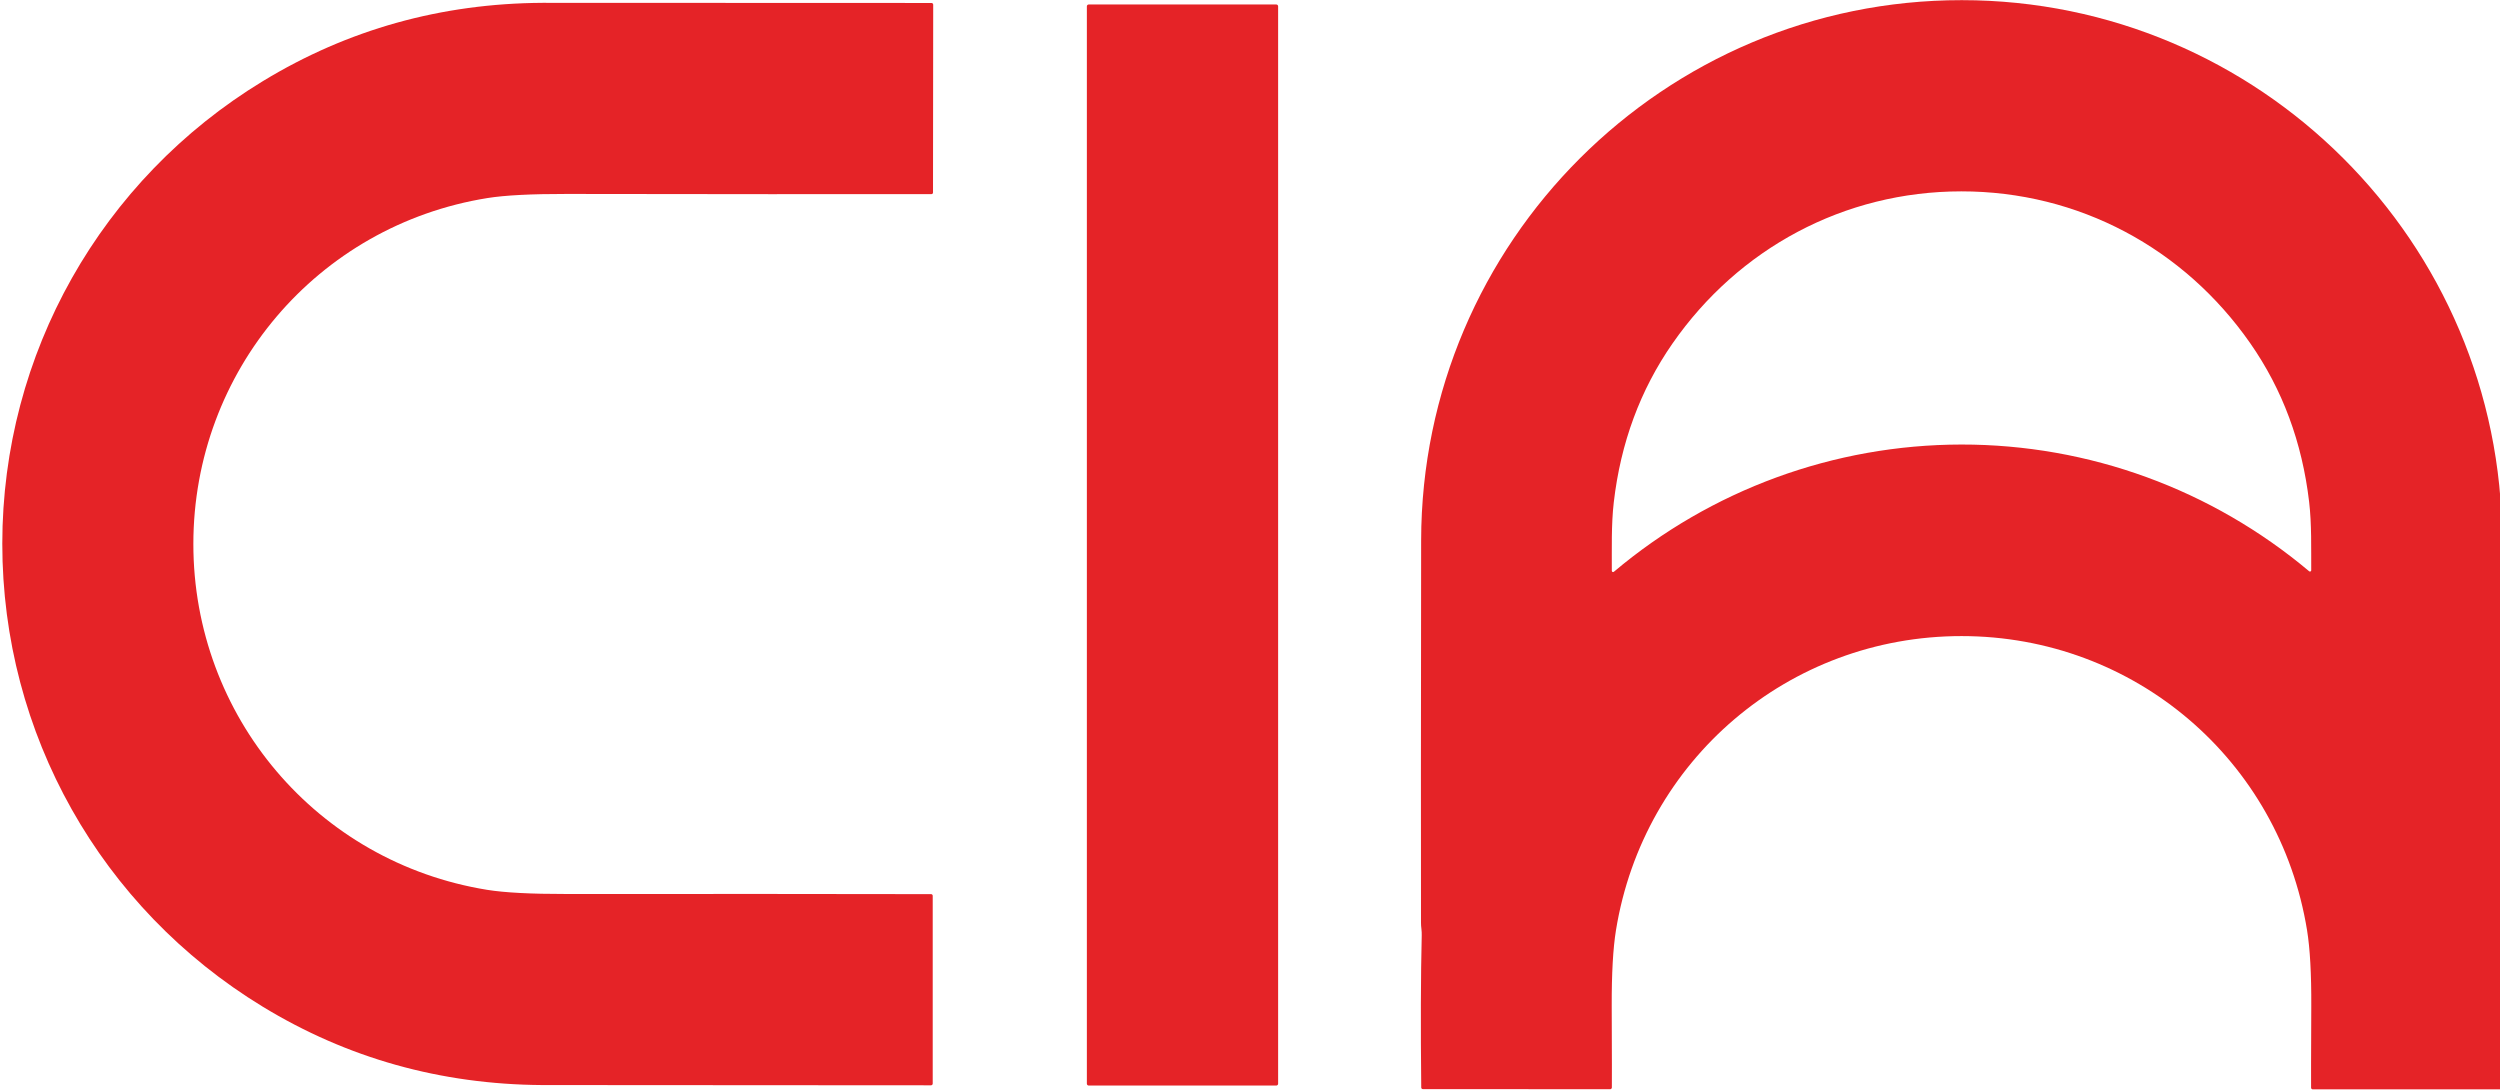
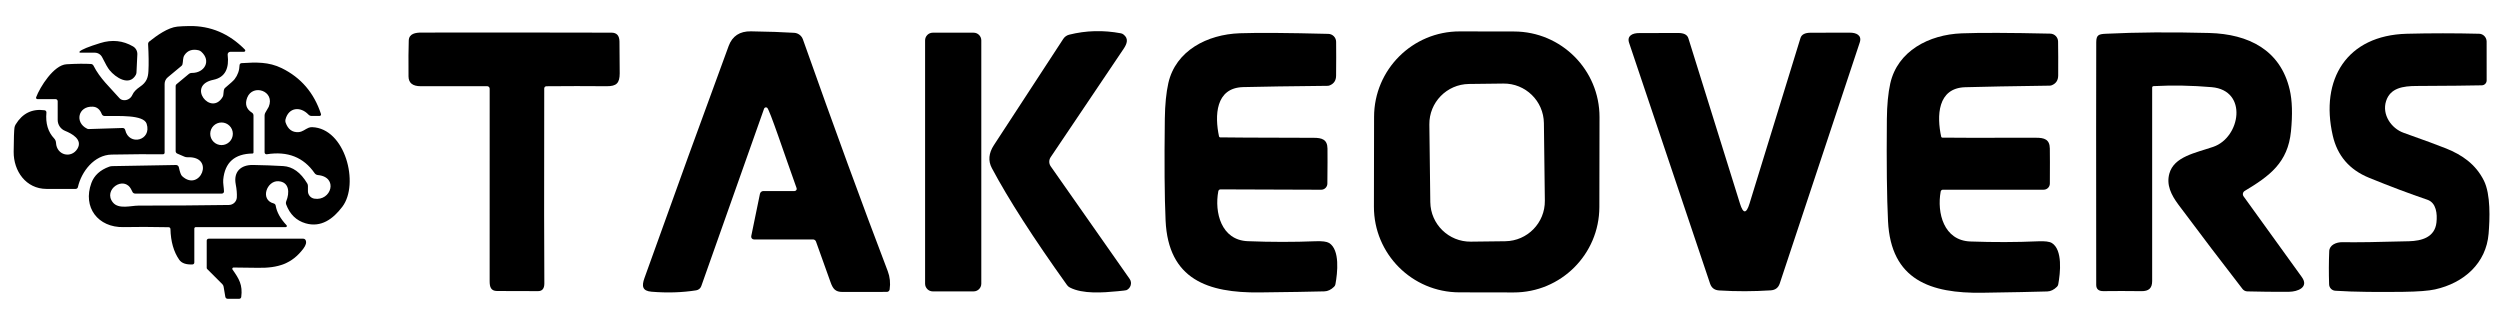
- <svg xmlns="http://www.w3.org/2000/svg" version="1.1" id="Camada_1" x="0px" y="0px" viewBox="0 0 512 223.06" style="enable-background:new 0 0 512 223.06;" xml:space="preserve">
-   <style type="text/css">
- 	.st0{fill:#E52327;}
- </style>
-   <g>
-     <path class="st0" d="M401.77,0.03c60.91,0.02,110.6,49.49,110.66,110.7c0.04,37.15,0.03,63.26-0.01,78.32   c0,0.39-0.03,0.81-0.09,1.28c-0.05,0.44-0.07,0.87-0.06,1.29c0.19,8.33,0.22,18.72,0.08,31.15c-0.01,0.18-0.15,0.33-0.33,0.33   h-38.36c-0.19,0-0.35-0.15-0.35-0.34c-0.02-0.67,0-6.23,0.04-16.7c0.03-6.63-0.26-11.8-0.86-15.52   c-5.65-34.89-35.38-60.26-70.75-60.27c-35.38-0.01-65.13,25.35-70.79,60.24c-0.6,3.72-0.89,8.89-0.87,15.52   c0.04,10.46,0.05,16.03,0.03,16.7c-0.01,0.19-0.16,0.34-0.35,0.34l-38.36-0.02c-0.18,0-0.33-0.14-0.33-0.33   c-0.13-12.43-0.1-22.82,0.1-31.15c0.01-0.43-0.01-0.86-0.06-1.29c-0.06-0.47-0.09-0.9-0.09-1.28c-0.03-15.06-0.02-41.16,0.03-78.32   C291.14,49.46,340.86,0.01,401.77,0.03 M401.7,91.04c26.1-0.02,51.26,9.18,71.22,25.96c0.17,0.14,0.42,0.02,0.42-0.2   c-0.03-4.44,0.11-9.43-0.43-14.01c-1.43-12.19-5.45-23.03-12.07-32.51c-13.55-19.44-35.14-31.1-59.18-31.09   c-24.04,0.02-45.61,11.71-59.14,31.17c-6.6,9.5-10.61,20.34-12.02,32.53c-0.53,4.58-0.38,9.57-0.4,14.01   c-0.01,0.22,0.25,0.34,0.42,0.2C350.45,100.3,375.6,91.07,401.7,91.04L401.7,91.04z" />
-     <path class="st0" d="M39.6,111.37c-0.02,35.25,25.27,65.23,60.18,70.87c3.55,0.57,8.93,0.86,16.18,0.85   c30.46-0.02,55.37-0.01,74.73,0.03c0.18,0,0.33,0.14,0.33,0.33v38.47c0,0.19-0.15,0.35-0.35,0.35c-50.8-0.02-77.35-0.03-79.64-0.05   c-20.82-0.14-39.91-5.5-57.27-16.08c-33.13-20.19-53.3-55.91-53.29-94.8C0.48,72.45,20.7,36.75,53.85,16.61   C71.22,6.04,90.32,0.7,111.13,0.58c2.29-0.01,28.83,0,79.64,0.03c0.19,0,0.35,0.16,0.35,0.36l-0.04,38.47   c0,0.18-0.15,0.32-0.33,0.32c-19.36,0.02-44.26,0.01-74.73-0.04c-7.24-0.01-12.64,0.27-16.18,0.84   C64.94,46.16,39.62,76.12,39.6,111.37L39.6,111.37z" />
-     <path class="st0" d="M261.76,221.95c0,0.2-0.17,0.37-0.37,0.37h-38.43c-0.2,0-0.37-0.17-0.37-0.37V1.29c0-0.2,0.17-0.37,0.37-0.37   h38.43c0.2,0,0.37,0.17,0.37,0.37V221.95L261.76,221.95z" />
-   </g>
+ <svg xmlns="http://www.w3.org/2000/svg" version="1.1" viewBox="0.00 0.00 845.00 105.00">
+   <path fill="#000000" d="   M 82.47 17.51   L 77.84 17.51   A 0.90 0.89 -3.7 0 0 76.95 18.51   C 77.49 22.93 76.22 26.13 72.13 26.97   C 62.86 28.86 71.31 39.45 75.25 32.78   A 1.65 1.57 -27.5 0 0 75.47 32.14   L 75.64 30.58   A 1.40 1.39 73.2 0 1 76.13 29.66   Q 78.75 27.47 79.29 26.77   Q 80.89 24.69 80.97 22.03   A 0.71 0.71 0.0 0 1 81.64 21.34   C 86.55 21.03 90.81 20.87 95.23 23.04   Q 104.99 27.83 108.49 38.54   A 0.50 0.49 81.0 0 1 108.02 39.19   L 105.31 39.19   A 1.46 1.42 67.6 0 1 104.27 38.74   C 101.51 35.84 97.54 36.28 96.49 40.38   A 1.90 1.87 -48.2 0 0 96.54 41.44   Q 97.74 44.85 100.89 44.66   C 102.29 44.57 103.15 43.65 104.30 43.19   A 2.96 2.89 34.3 0 1 105.49 42.98   C 116.69 43.34 121.55 62.16 115.71 69.88   C 112.57 74.04 108.49 77.00 103.28 75.48   Q 98.60 74.11 96.73 69.12   A 1.56 1.53 -44.5 0 1 96.75 68.02   C 97.93 65.18 97.84 61.46 94.04 61.25   C 90.18 61.05 87.78 67.54 92.53 68.77   A 0.90 0.90 0.0 0 1 93.18 69.48   Q 93.73 72.82 96.86 76.13   A 0.37 0.37 0.0 0 1 96.59 76.76   L 66.19 76.76   A 0.51 0.51 0.0 0 0 65.68 77.27   L 65.68 88.74   A 0.64 0.64 0.0 0 1 65.06 89.38   Q 61.79 89.53 60.58 87.80   Q 57.77 83.77 57.61 77.40   A 0.62 0.61 89.5 0 0 57.01 76.80   Q 48.16 76.62 41.76 76.76   C 33.14 76.95 27.86 70.08 30.89 61.85   Q 32.31 58.01 36.91 56.34   A 3.23 3.21 -55.2 0 1 37.94 56.15   L 59.49 55.77   A 0.97 0.96 83.1 0 1 60.45 56.53   Q 60.97 58.99 61.54 59.52   C 67.57 65.14 72.93 52.75 63.35 53.15   A 2.29 2.26 55.3 0 1 62.35 52.96   L 59.91 51.91   A 0.89 0.89 0.0 0 1 59.37 51.09   L 59.37 29.06   A 0.77 0.76 -19.9 0 1 59.65 28.47   L 63.79 25.03   A 1.60 1.59 -64.5 0 1 64.85 24.65   C 69.10 24.70 71.52 20.58 68.01 17.46   A 2.09 2.05 -17.1 0 0 67.08 16.98   Q 63.93 16.28 62.36 18.62   C 61.71 19.60 61.95 20.69 61.67 21.76   A 1.08 1.06 -12.4 0 1 61.33 22.28   L 56.69 26.14   A 2.92 2.90 70.3 0 0 55.64 28.38   L 55.64 51.61   A 0.53 0.53 0.0 0 1 55.11 52.14   Q 47.93 52.06 37.72 52.25   C 31.84 52.36 27.52 57.98 26.33 63.25   A 0.77 0.76 5.7 0 1 25.59 63.85   Q 20.73 63.86 15.69 63.85   C 8.80 63.83 4.56 57.85 4.62 51.29   Q 4.68 44.55 4.89 43.15   A 2.90 2.88 -24.8 0 1 5.29 42.07   Q 8.74 36.41 15.08 37.27   A 0.71 0.71 0.0 0 1 15.69 38.04   Q 15.19 43.51 18.30 46.79   A 2.31 2.29 -68.3 0 1 18.93 48.27   C 19.15 52.56 24.15 53.64 26.17 50.27   C 28.05 47.15 24.24 45.14 22.00 44.23   A 3.98 3.97 10.9 0 1 19.50 40.54   L 19.50 34.22   A 0.72 0.72 0.0 0 0 18.78 33.50   L 12.64 33.50   A 0.46 0.46 0.0 0 1 12.21 32.88   C 13.50 29.44 18.15 21.97 22.48 21.72   Q 27.61 21.43 30.76 21.63   A 1.02 1.00 -11.5 0 1 31.59 22.17   C 33.84 26.61 37.10 29.44 40.40 33.21   A 1.86 1.81 77.1 0 0 41.22 33.74   C 42.62 34.17 44.14 33.50 44.78 32.00   Q 45.36 30.65 47.33 29.31   C 49.53 27.82 50.06 26.27 50.17 24.00   Q 50.36 20.41 50.06 14.93   A 1.09 1.09 0.0 0 1 50.47 14.02   C 53.02 11.99 56.75 9.31 59.96 8.99   Q 61.52 8.84 63.96 8.80   Q 74.78 8.63 82.78 16.76   A 0.44 0.44 0.0 0 1 82.47 17.51   Z   M 89.43 51.50   L 89.43 39.01   A 1.84 1.79 61.3 0 1 89.69 38.07   Q 90.74 36.34 90.83 36.10   C 93.06 30.71 85.43 28.23 83.56 32.99   Q 82.29 36.26 85.16 38.08   A 1.12 1.11 16.4 0 1 85.68 39.02   L 85.68 51.55   A 0.34 0.33 90.0 0 1 85.35 51.89   Q 76.27 52.02 75.45 60.72   C 75.34 61.89 75.68 63.42 75.71 64.69   A 0.72 0.72 0.0 0 1 74.99 65.43   L 45.68 65.43   A 1.02 1.01 -16.5 0 1 44.83 64.97   Q 44.73 64.82 44.39 64.11   C 41.98 59.12 34.64 64.12 38.18 68.45   C 40.11 70.81 44.27 69.50 46.75 69.50   Q 63.24 69.49 77.38 69.28   A 2.71 2.70 1.4 0 0 80.05 66.74   Q 80.16 64.82 79.68 62.31   C 78.86 58.01 81.43 55.70 85.51 55.76   Q 90.87 55.85 95.71 56.13   Q 100.52 56.41 103.85 62.01   A 1.62 1.58 -61.2 0 1 104.08 62.84   L 104.08 64.60   A 2.58 2.57 -85.1 0 0 106.21 67.14   C 111.95 68.11 114.52 59.83 107.44 59.17   A 1.56 1.54 75.0 0 1 106.33 58.52   Q 100.76 50.47 90.18 52.14   A 0.65 0.65 0.0 0 1 89.43 51.50   Z   M 34.40 38.56   Q 33.47 36.17 31.37 36.06   C 26.40 35.80 25.16 41.41 29.43 43.49   A 1.20 1.15 -31.2 0 0 30.01 43.62   L 41.45 43.26   A 0.86 0.85 82.3 0 1 42.32 43.93   C 43.56 49.43 51.39 47.53 49.57 41.84   C 48.56 38.69 39.99 39.27 35.33 39.21   A 1.02 1.01 79.6 0 1 34.40 38.56   Z   M 78.70 45.22   A 3.82 3.82 0.0 0 0 74.88 41.40   A 3.82 3.82 0.0 0 0 71.06 45.22   A 3.82 3.82 0.0 0 0 74.88 49.04   A 3.82 3.82 0.0 0 0 78.70 45.22   Z" />
+   <path fill="#000000" d="   M 259.29 36.41   A 0.68 0.67 27.6 0 0 258.26 36.73   L 237.03 96.71   A 2.17 2.17 0.0 0 1 235.32 98.13   Q 228.13 99.26 220.21 98.60   C 217.13 98.34 216.83 96.75 217.83 93.97   Q 233.25 50.91 246.29 15.53   Q 248.15 10.50 253.83 10.59   Q 262.72 10.73 268.45 11.09   A 3.34 3.34 0.0 0 1 271.38 13.30   Q 287.38 58.45 300.06 91.65   Q 301.17 94.58 300.70 97.84   A 0.95 0.95 0.0 0 1 299.77 98.66   Q 294.85 98.70 284.75 98.68   C 282.38 98.68 281.54 97.66 280.74 95.42   Q 278.43 88.92 275.80 81.63   A 1.08 1.07 -10.1 0 0 274.79 80.93   L 254.83 80.93   A 0.93 0.93 0.0 0 1 253.92 79.81   L 256.86 65.52   A 1.20 1.20 0.0 0 1 258.03 64.57   L 268.55 64.57   A 0.74 0.73 -9.7 0 0 269.25 63.59   C 265.05 51.92 260.13 37.00 259.29 36.41   Z" />
+   <path fill="#000000" d="   M 381.84 94.30   C 382.77 95.63 382.14 97.49 380.72 98.08   Q 380.49 98.18 377.73 98.44   C 372.83 98.91 365.95 99.44 361.60 97.17   A 2.61 2.60 -4.1 0 1 360.66 96.36   Q 343.65 72.61 335.24 56.81   Q 333.29 53.13 335.93 49.07   Q 346.51 32.82 359.38 13.15   A 3.37 3.35 9.4 0 1 361.39 11.72   Q 369.96 9.58 378.88 11.26   A 2.00 1.95 68.9 0 1 379.73 11.65   C 381.52 13.02 380.98 14.71 379.81 16.46   Q 357.53 49.52 355.10 53.16   A 2.72 2.72 0.0 0 0 355.13 56.20   Q 357.42 59.51 381.84 94.30   Z" />
+   <path fill="#000000" d="   M 540.583 69.977   A 28.92 28.92 0.0 0 1 511.613 98.846   L 493.253 98.814   A 28.92 28.92 0.0 0 1 464.384 69.844   L 464.437 39.483   A 28.92 28.92 0.0 0 1 493.407 10.614   L 511.767 10.646   A 28.92 28.92 0.0 0 1 540.636 39.617   L 540.583 69.977   Z   M 521.838 41.614   A 13.54 13.54 0.0 0 0 508.134 28.241   L 496.495 28.383   A 13.54 13.54 0.0 0 0 483.121 42.087   L 483.442 68.305   A 13.54 13.54 0.0 0 0 497.146 81.679   L 508.785 81.537   A 13.54 13.54 0.0 0 0 522.159 67.832   L 521.838 41.614   Z" />
+   <path fill="#000000" d="   M 183.95 29.89   Q 183.86 81.93 183.99 95.76   Q 184.01 98.40 181.87 98.40   Q 170.68 98.38 168.00 98.36   C 165.89 98.34 165.50 96.96 165.50 95.03   Q 165.48 64.70 165.51 29.98   A 0.86 0.85 -0.0 0 0 164.65 29.13   Q 153.73 29.11 142.22 29.14   Q 138.11 29.15 138.08 25.83   Q 138.01 17.65 138.16 13.69   C 138.24 11.34 140.48 11.01 142.48 11.01   Q 176.94 10.96 206.69 11.04   Q 209.34 11.04 209.38 14.03   Q 209.47 20.71 209.46 24.79   C 209.45 28.08 208.39 29.17 205.05 29.14   Q 194.98 29.05 184.68 29.15   A 0.74 0.74 0.0 0 0 183.95 29.89   Z" />
+   <rect fill="#000000" x="312.68" y="11.05" width="19.00" height="87.44" rx="2.60" />
+   <path fill="#000000" d="   M 412.03 46.11   A 0.40 0.40 0.0 0 0 412.40 46.43   Q 414.04 46.51 444.04 46.58   C 446.83 46.58 448.65 47.14 448.69 50.22   Q 448.74 53.48 448.65 62.06   A 2.09 2.09 0.0 0 1 446.56 64.13   L 412.53 64.01   A 0.76 0.75 -84.2 0 0 411.79 64.62   C 410.44 71.79 412.75 81.16 421.73 81.52   Q 433.58 81.99 444.63 81.54   Q 448.05 81.41 449.24 82.13   C 452.96 84.43 452.08 92.27 451.37 96.09   A 1.57 1.51 74.2 0 1 450.92 96.92   Q 449.38 98.43 447.66 98.48   Q 440.87 98.67 425.71 98.84   C 408.32 99.03 394.88 94.50 393.97 74.55   Q 393.43 62.58 393.71 40.10   Q 393.81 32.96 394.90 28.08   C 397.39 17.12 408.05 11.62 419.06 11.24   Q 428.38 10.92 448.98 11.45   A 2.71 2.70 -89.7 0 1 451.61 14.12   Q 451.67 18.73 451.60 25.58   Q 451.59 27.99 449.45 28.86   A 1.95 1.95 0.0 0 1 448.71 29.01   Q 429.72 29.20 420.21 29.44   C 410.74 29.67 410.56 39.23 412.03 46.11   Z" />
+   <path fill="#000000" d="   M 589.73 71.44   Q 590.53 71.44 591.34 68.80   Q 599.65 41.90 608.56 12.86   Q 609.11 11.06 612.02 11.06   Q 623.67 11.07 625.16 11.04   C 627.38 11.00 629.41 11.90 628.60 14.34   Q 615.87 52.74 601.55 95.83   Q 600.83 97.99 598.49 98.14   Q 594.15 98.42 589.78 98.43   Q 585.42 98.44 581.08 98.17   Q 578.74 98.03 578.01 95.88   Q 563.52 52.84 550.64 14.49   C 549.82 12.06 551.85 11.15 554.07 11.18   Q 555.56 11.20 567.21 11.15   Q 570.12 11.14 570.67 12.93   Q 579.70 41.94 588.11 68.81   Q 588.93 71.45 589.73 71.44   Z" />
+   <path fill="#000000" d="   M 656.12 46.20   A 0.40 0.40 0.0 0 0 656.49 46.52   Q 658.14 46.60 688.17 46.56   C 690.97 46.55 692.79 47.10 692.84 50.18   Q 692.90 53.45 692.85 62.04   A 2.09 2.09 0.0 0 1 690.76 64.12   L 656.69 64.12   A 0.77 0.75 -84.4 0 0 655.95 64.74   C 654.63 71.92 656.97 81.29 665.97 81.62   Q 677.83 82.05 688.89 81.56   Q 692.32 81.41 693.51 82.13   C 697.24 84.42 696.39 92.27 695.69 96.10   A 1.57 1.52 74.0 0 1 695.25 96.93   Q 693.71 98.45 691.99 98.51   Q 685.19 98.72 670.01 98.95   C 652.60 99.20 639.13 94.72 638.15 74.75   Q 637.56 62.76 637.76 40.25   Q 637.83 33.11 638.91 28.22   C 641.36 17.23 652.01 11.69 663.03 11.27   Q 672.36 10.91 692.99 11.37   A 2.71 2.70 -89.9 0 1 695.63 14.03   Q 695.71 18.65 695.67 25.50   Q 695.66 27.92 693.53 28.80   A 1.95 1.95 0.0 0 1 692.78 28.95   Q 673.77 29.21 664.25 29.48   C 654.77 29.75 654.63 39.32 656.12 46.20   Z" />
+   <path fill="#000000" d="   M 727.88 29.11   A 0.48 0.48 0.0 0 0 727.43 29.58   Q 727.43 36.26 727.43 95.00   C 727.43 97.46 726.24 98.43 723.83 98.41   Q 716.77 98.32 710.98 98.40   Q 708.52 98.44 708.52 96.27   Q 708.46 31.33 708.53 14.27   C 708.54 11.77 709.41 11.53 711.76 11.41   Q 727.45 10.64 746.75 11.15   C 760.02 11.51 770.79 16.90 773.92 30.31   Q 775.20 35.78 774.35 44.37   C 773.31 55.00 767.10 59.50 758.70 64.54   A 1.27 1.27 0.0 0 0 758.33 66.37   Q 767.48 79.07 778.01 93.64   C 780.54 97.14 776.54 98.59 773.75 98.62   Q 766.48 98.68 759.60 98.49   A 2.12 2.11 71.6 0 1 757.97 97.67   Q 747.56 84.25 736.32 69.19   C 733.85 65.88 732.19 62.50 733.24 58.68   C 734.82 52.93 741.98 51.72 748.08 49.63   C 757.28 46.48 759.92 30.54 747.55 29.46   Q 737.59 28.60 727.88 29.11   Z" />
+   <path fill="#000000" d="   M 837.97 11.41   C 839.34 11.45 840.45 12.60 840.48 14.00   Q 840.53 16.62 840.49 27.19   A 1.67 1.66 -0.5 0 1 838.86 28.84   Q 833.12 28.98 816.84 29.06   C 812.21 29.08 807.94 29.71 806.50 34.15   C 805.03 38.71 808.23 43.40 812.43 44.89   Q 822.89 48.61 826.79 50.18   C 832.16 52.34 836.77 55.48 839.55 61.03   C 841.90 65.73 841.55 74.07 841.15 78.97   C 840.34 88.97 832.82 95.65 823.03 97.82   Q 819.80 98.54 812.29 98.64   C 804.51 98.74 795.72 98.71 789.32 98.27   A 2.23 2.22 -89.0 0 1 787.24 96.11   Q 787.05 90.39 787.28 84.88   C 787.36 82.80 789.67 81.82 791.75 81.86   Q 798.71 81.98 814.25 81.54   C 818.60 81.42 822.96 80.18 823.52 75.23   C 823.85 72.29 823.48 68.54 820.45 67.51   Q 811.48 64.47 800.72 60.08   Q 790.80 56.03 788.47 45.82   C 784.13 26.83 793.19 11.94 813.50 11.41   Q 825.68 11.10 837.97 11.41   Z" />
+   <path fill="#000000" d="   M 26.91 17.42   Q 27.88 16.41 33.91 14.55   Q 39.83 12.71 44.95 15.68   A 2.96 2.96 0.0 0 1 46.42 18.37   L 46.13 24.50   A 2.10 2.01 62.2 0 1 45.89 25.34   C 43.68 29.26 39.04 26.19 37.03 23.71   Q 36.14 22.62 34.54 19.37   A 2.80 2.78 76.8 0 0 32.04 17.81   L 27.07 17.81   A 0.23 0.23 0.0 0 1 26.91 17.42   Z" />
+   <path fill="#000000" d="   M 78.87 90.42   A 0.44 0.44 0.0 0 0 78.59 91.11   C 80.81 94.24 82.07 96.30 81.54 100.39   A 0.69 0.69 0.0 0 1 80.86 100.99   L 76.94 100.99   A 0.79 0.79 0.0 0 1 76.16 100.33   L 75.58 96.90   A 1.57 1.56 18.2 0 0 75.14 96.04   L 70.03 90.93   A 0.51 0.51 0.0 0 1 69.87 90.56   L 69.87 81.32   A 0.65 0.64 -0.0 0 1 70.52 80.68   L 102.50 80.68   A 0.90 0.89 -12.4 0 1 103.31 81.19   Q 103.83 82.31 102.55 84.02   C 98.68 89.16 94.00 90.64 87.14 90.52   Q 79.03 90.39 78.87 90.42   Z" />
</svg>
